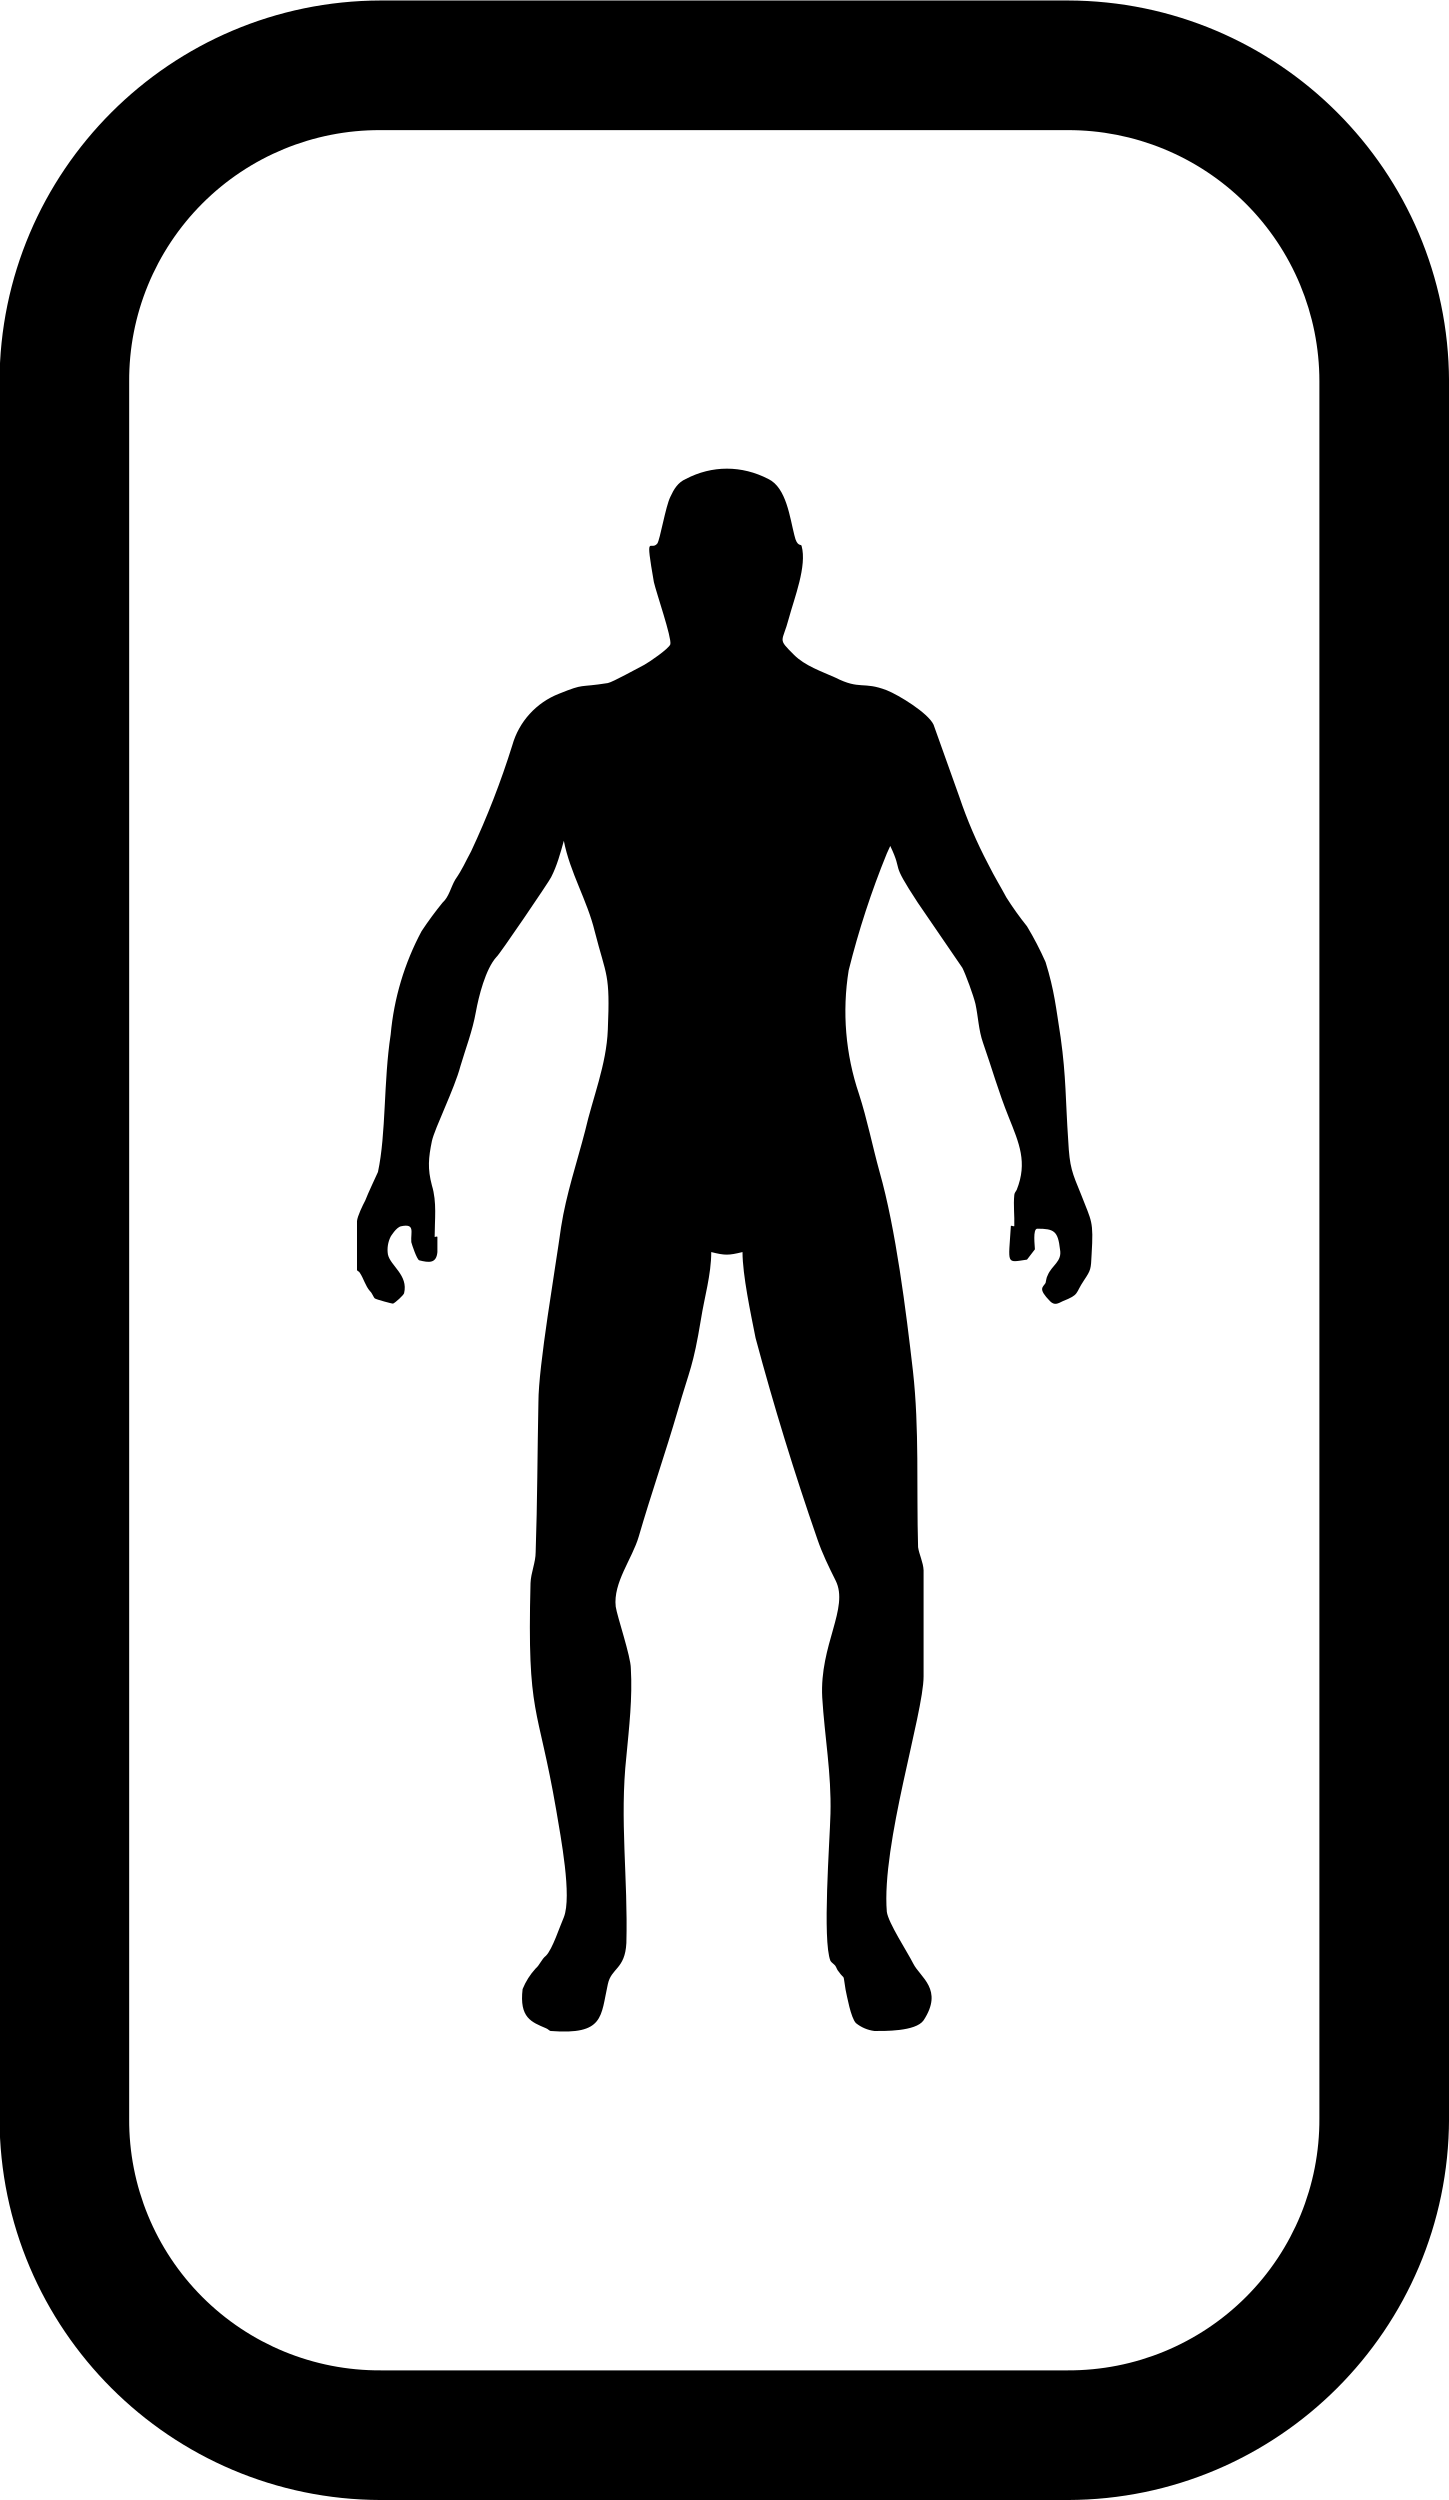
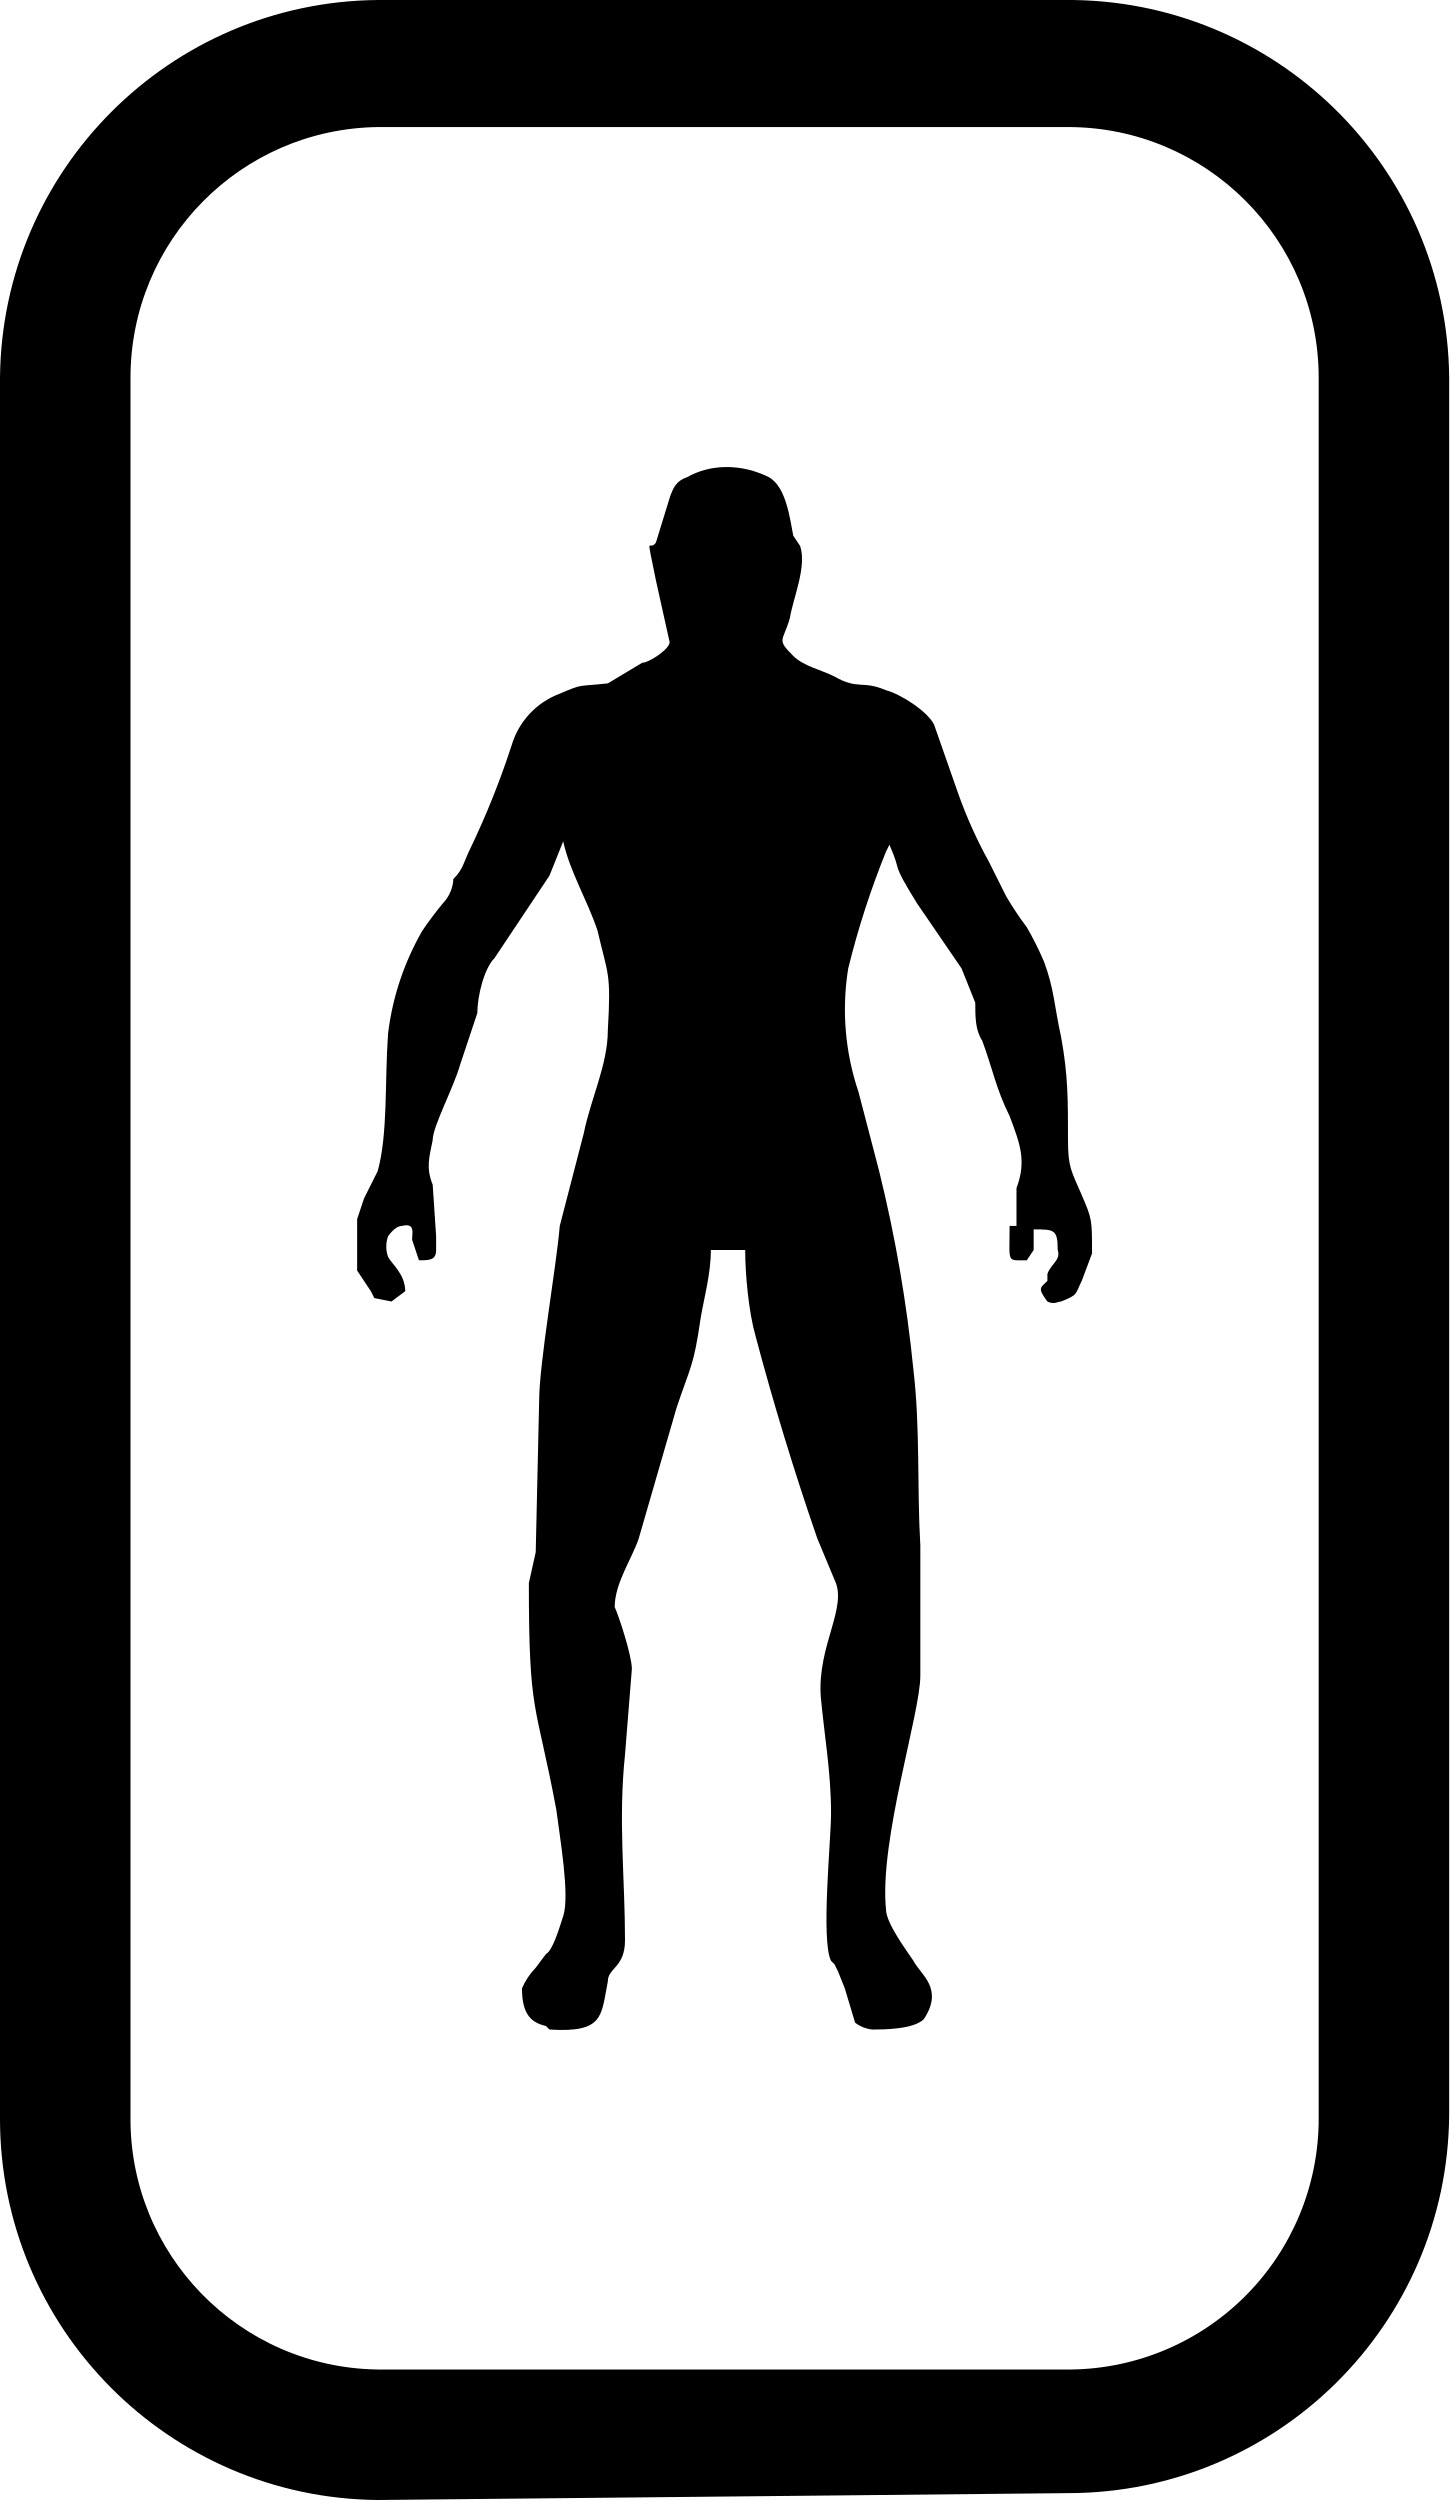
- <svg xmlns="http://www.w3.org/2000/svg" id="root" viewBox="0 0 42.17 72.76">
-   <path d="M167.28 132.57a8.34 8.34 0 0 0-8.32 8.32v37.92a8.34 8.34 0 0 0 8.32 8.32h15a8.34 8.34 0 0 0 8.32-8.31v-37.93a8.34 8.34 0 0 0-8.32-8.32zm0 2.83h15a5.47 5.47 0 0 1 5.49 5.5v37.92a5.48 5.48 0 0 1-5.5 5.48h-15a5.46 5.46 0 0 1-5.48-5.49v-37.92a5.46 5.46 0 0 1 5.49-5.49z" color="#000" style="-inkscape-stroke: none" transform="matrix(1.33333 0 0 -1.33333 -211.96 249.52)" />
-   <path d="M11.97 36.15c.02.08.16.5.23.53.28.07.5.1.53-.24V36c-.01-.03-.08.01-.08 0 0-.5.07-1.01-.08-1.5-.13-.49-.1-.8 0-1.29.08-.37.66-1.53.83-2.18.16-.54.35-1.02.45-1.58.08-.44.28-1.25.6-1.6.04 0 1.55-2.22 1.59-2.32.17-.33.27-.7.37-1.06.18.93.68 1.73.9 2.64.34 1.33.45 1.2.38 2.86-.04 1.02-.44 1.98-.66 2.94-.24.93-.55 1.84-.7 2.8-.17 1.24-.66 4.04-.66 5.1-.03 1.46-.03 2.91-.08 4.36 0 .31-.14.6-.15.91-.1 3.92.21 3.47.75 6.61.13.78.46 2.5.22 3.11-.12.27-.33.93-.52 1.12-.13.1-.18.27-.3.37a2 2 0 0 0-.38.6c-.1.84.26.96.68 1.14.06.02.1.08.14.08 1.56.12 1.45-.42 1.66-1.36.1-.48.5-.43.54-1.2.05-1.88-.2-3.59 0-5.43.08-.85.18-1.7.13-2.56 0-.35-.4-1.52-.44-1.8-.08-.7.48-1.39.67-2.04.36-1.24.78-2.44 1.14-3.68.35-1.21.44-1.25.67-2.64.1-.64.3-1.3.3-1.96.4.1.5.1.91 0 0 .67.24 1.79.38 2.5a84.4 84.4 0 0 0 1.8 5.86c.14.41.33.8.53 1.2.4.8-.47 1.87-.39 3.4.07 1.15.27 2.21.24 3.39-.02.81-.24 3.69 0 4.28.03.05.1.09.14.14.04.06.05.12.09.16.21.3.12 0 .21.54.04.18.15.81.3.97a1.07 1.07 0 0 0 .54.23c.27 0 1.2.02 1.43-.31.59-.9-.1-1.25-.3-1.65-.17-.34-.73-1.19-.77-1.51-.16-1.95 1.07-5.77 1.07-6.85V45.7c-.01-.23-.13-.46-.16-.67-.05-1.72.04-3.44-.15-5.13-.2-1.74-.5-4.14-.97-5.79-.21-.76-.36-1.53-.6-2.27a7.5 7.5 0 0 1-.3-3.6 25 25 0 0 1 1.11-3.4l.1-.22c.4.84-.04.37.8 1.65l1.3 1.9c.1.2.32.8.38 1.05.08.37.09.76.22 1.13.27.77.44 1.4.75 2.17.3.75.55 1.31.23 2.11-.03.05-.07.1-.07.15-.03.3.01.6 0 .9 0 .03-.08-.02-.1 0-.07 1.14-.15 1.07.47.98l.23-.3c0-.09-.07-.6.07-.6.49 0 .6.07.66.6.07.36-.24.46-.36.76-.04.07-.04.15-.06.22-.08.13-.23.16.13.53.13.13.23.07.37 0 .5-.2.35-.21.62-.61.2-.3.2-.32.22-.75.06-.99 0-.95-.3-1.73-.27-.66-.34-.8-.38-1.58-.08-1.16-.06-1.86-.22-3-.14-.89-.18-1.36-.44-2.2a9.48 9.48 0 0 0-.54-1.04 9.2 9.2 0 0 1-.6-.84c-.17-.32-.33-.57-.53-.97a13.33 13.33 0 0 1-.84-1.96l-.75-2.1c-.16-.34-1.01-.86-1.36-1-.7-.27-.77 0-1.5-.37-.4-.18-.88-.34-1.2-.66-.5-.5-.34-.34-.15-1.07.16-.59.53-1.52.37-2.1-.01-.07-.13.05-.21-.31-.13-.5-.23-1.39-.76-1.64-.77-.4-1.64-.4-2.4 0-.23.1-.35.3-.45.52-.14.28-.3 1.25-.38 1.36-.2.24-.36-.38-.1 1.12.08.34.52 1.61.48 1.81-.04.13-.63.53-.76.6-.2.1-.91.5-1.06.53-.88.14-.65 0-1.42.31a2.27 2.27 0 0 0-1.36 1.5 24.4 24.4 0 0 1-1.2 3.09c-.18.33-.24.5-.46.82-.13.22-.18.5-.37.67a10.53 10.53 0 0 0-.61.83 7.87 7.87 0 0 0-.9 3.01c-.21 1.37-.13 2.88-.37 4-.03.07-.3.64-.37.83-.07.13-.23.46-.24.6v1.42c0 .03.06.04.08.08.12.18.16.38.3.54.06.05.1.18.14.21.04.03.52.16.53.15.07-.03.3-.24.32-.3.13-.53-.4-.8-.47-1.13a.86.86 0 0 1 .08-.52s.16-.27.3-.3c.42-.09.28.17.3.45" />
+ <svg xmlns="http://www.w3.org/2000/svg" viewBox="0 0 42.2 72.8">
+   <path d="M11 72.8A11.1 11.1 0 0 1 0 61.7V11A11.1 11.1 0 0 1 11 0h20a11.1 11.1 0 0 1 11.2 11v50.6a11.1 11.1 0 0 1-11.1 11zm0-3.8h20a7.3 7.3 0 0 0 7.4-7.3V11a7.3 7.3 0 0 0-7.3-7.3H11A7.3 7.3 0 0 0 3.8 11v50.6A7.3 7.3 0 0 0 11 69z" />
+   <path d="m12 36.1.2.6c.3 0 .5 0 .5-.3V36l-.1-1.5c-.2-.5-.1-.8 0-1.3 0-.4.6-1.5.8-2.2l.5-1.5c0-.5.2-1.3.5-1.6l1.6-2.4.4-1c.2.9.7 1.7 1 2.6.3 1.3.4 1.2.3 2.9 0 1-.5 2-.7 3l-.7 2.7c-.1 1.2-.6 4-.6 5.1l-.1 4.4-.2.9c0 3.9.2 3.4.8 6.6.1.8.4 2.5.2 3.1-.1.3-.3 1-.5 1.1l-.3.4a2 2 0 0 0-.4.6c0 .8.3 1 .7 1.1l.1.1c1.6.1 1.5-.4 1.7-1.4 0-.4.5-.4.5-1.2 0-1.8-.2-3.5 0-5.4l.2-2.5c0-.4-.4-1.6-.5-1.8 0-.7.5-1.4.7-2l1.1-3.8c.4-1.2.5-1.2.7-2.6.1-.6.3-1.3.3-2h1c0 .7.1 1.8.3 2.5a84.4 84.4 0 0 0 1.8 5.9l.5 1.2c.4.8-.5 1.9-.4 3.4.1 1.1.3 2.2.3 3.4 0 .8-.3 3.7 0 4.3l.1.1.1.2.2.5.3 1a1 1 0 0 0 .5.2c.3 0 1.2 0 1.5-.3.6-.9-.1-1.3-.3-1.7-.2-.3-.8-1.1-.8-1.5-.2-2 1-5.7 1-6.8V45c-.1-1.7 0-3.4-.2-5.1a41 41 0 0 0-1-5.8l-.6-2.3a7.5 7.5 0 0 1-.3-3.6 25 25 0 0 1 1.1-3.4l.1-.2c.4.9 0 .4.8 1.7l1.3 1.9.4 1c0 .4 0 .8.2 1.1.3.8.4 1.4.8 2.2.3.8.5 1.3.2 2.1v1.1h-.2c0 1.1-.1 1 .5 1l.2-.3v-.6c.6 0 .7 0 .7.6.1.3-.2.4-.3.7v.2c-.2.2-.3.2 0 .6.2.1.3 0 .4 0 .5-.2.4-.2.6-.6l.3-.8c0-1 0-1-.3-1.7s-.4-.8-.4-1.6c0-1.2 0-1.9-.2-3-.2-.9-.2-1.4-.5-2.2a9.5 9.5 0 0 0-.5-1 9.2 9.2 0 0 1-.6-.9l-.5-1a13.3 13.3 0 0 1-.9-2l-.7-2c-.2-.4-1-.9-1.4-1-.7-.3-.8 0-1.5-.4-.4-.2-.9-.3-1.2-.6-.5-.5-.3-.4-.1-1.1.1-.6.5-1.5.3-2.1l-.2-.3c-.1-.5-.2-1.4-.7-1.7-.8-.4-1.7-.4-2.4 0-.3.1-.4.3-.5.6l-.4 1.3c-.2.3-.3-.4 0 1.1l.4 1.8c0 .2-.6.6-.8.6l-1 .6c-.9.1-.7 0-1.4.3a2.3 2.3 0 0 0-1.4 1.5 24.4 24.4 0 0 1-1.2 3c-.2.4-.2.6-.5.9 0 .2-.1.5-.3.7a10.5 10.5 0 0 0-.6.8 7.9 7.9 0 0 0-1 3c-.1 1.4 0 2.9-.3 4l-.4.8-.2.6V37l.4.6.1.2.5.1.4-.3c0-.5-.4-.8-.5-1a.9.9 0 0 1 0-.6s.2-.3.4-.3c.4-.1.3.2.3.4" />
</svg>
